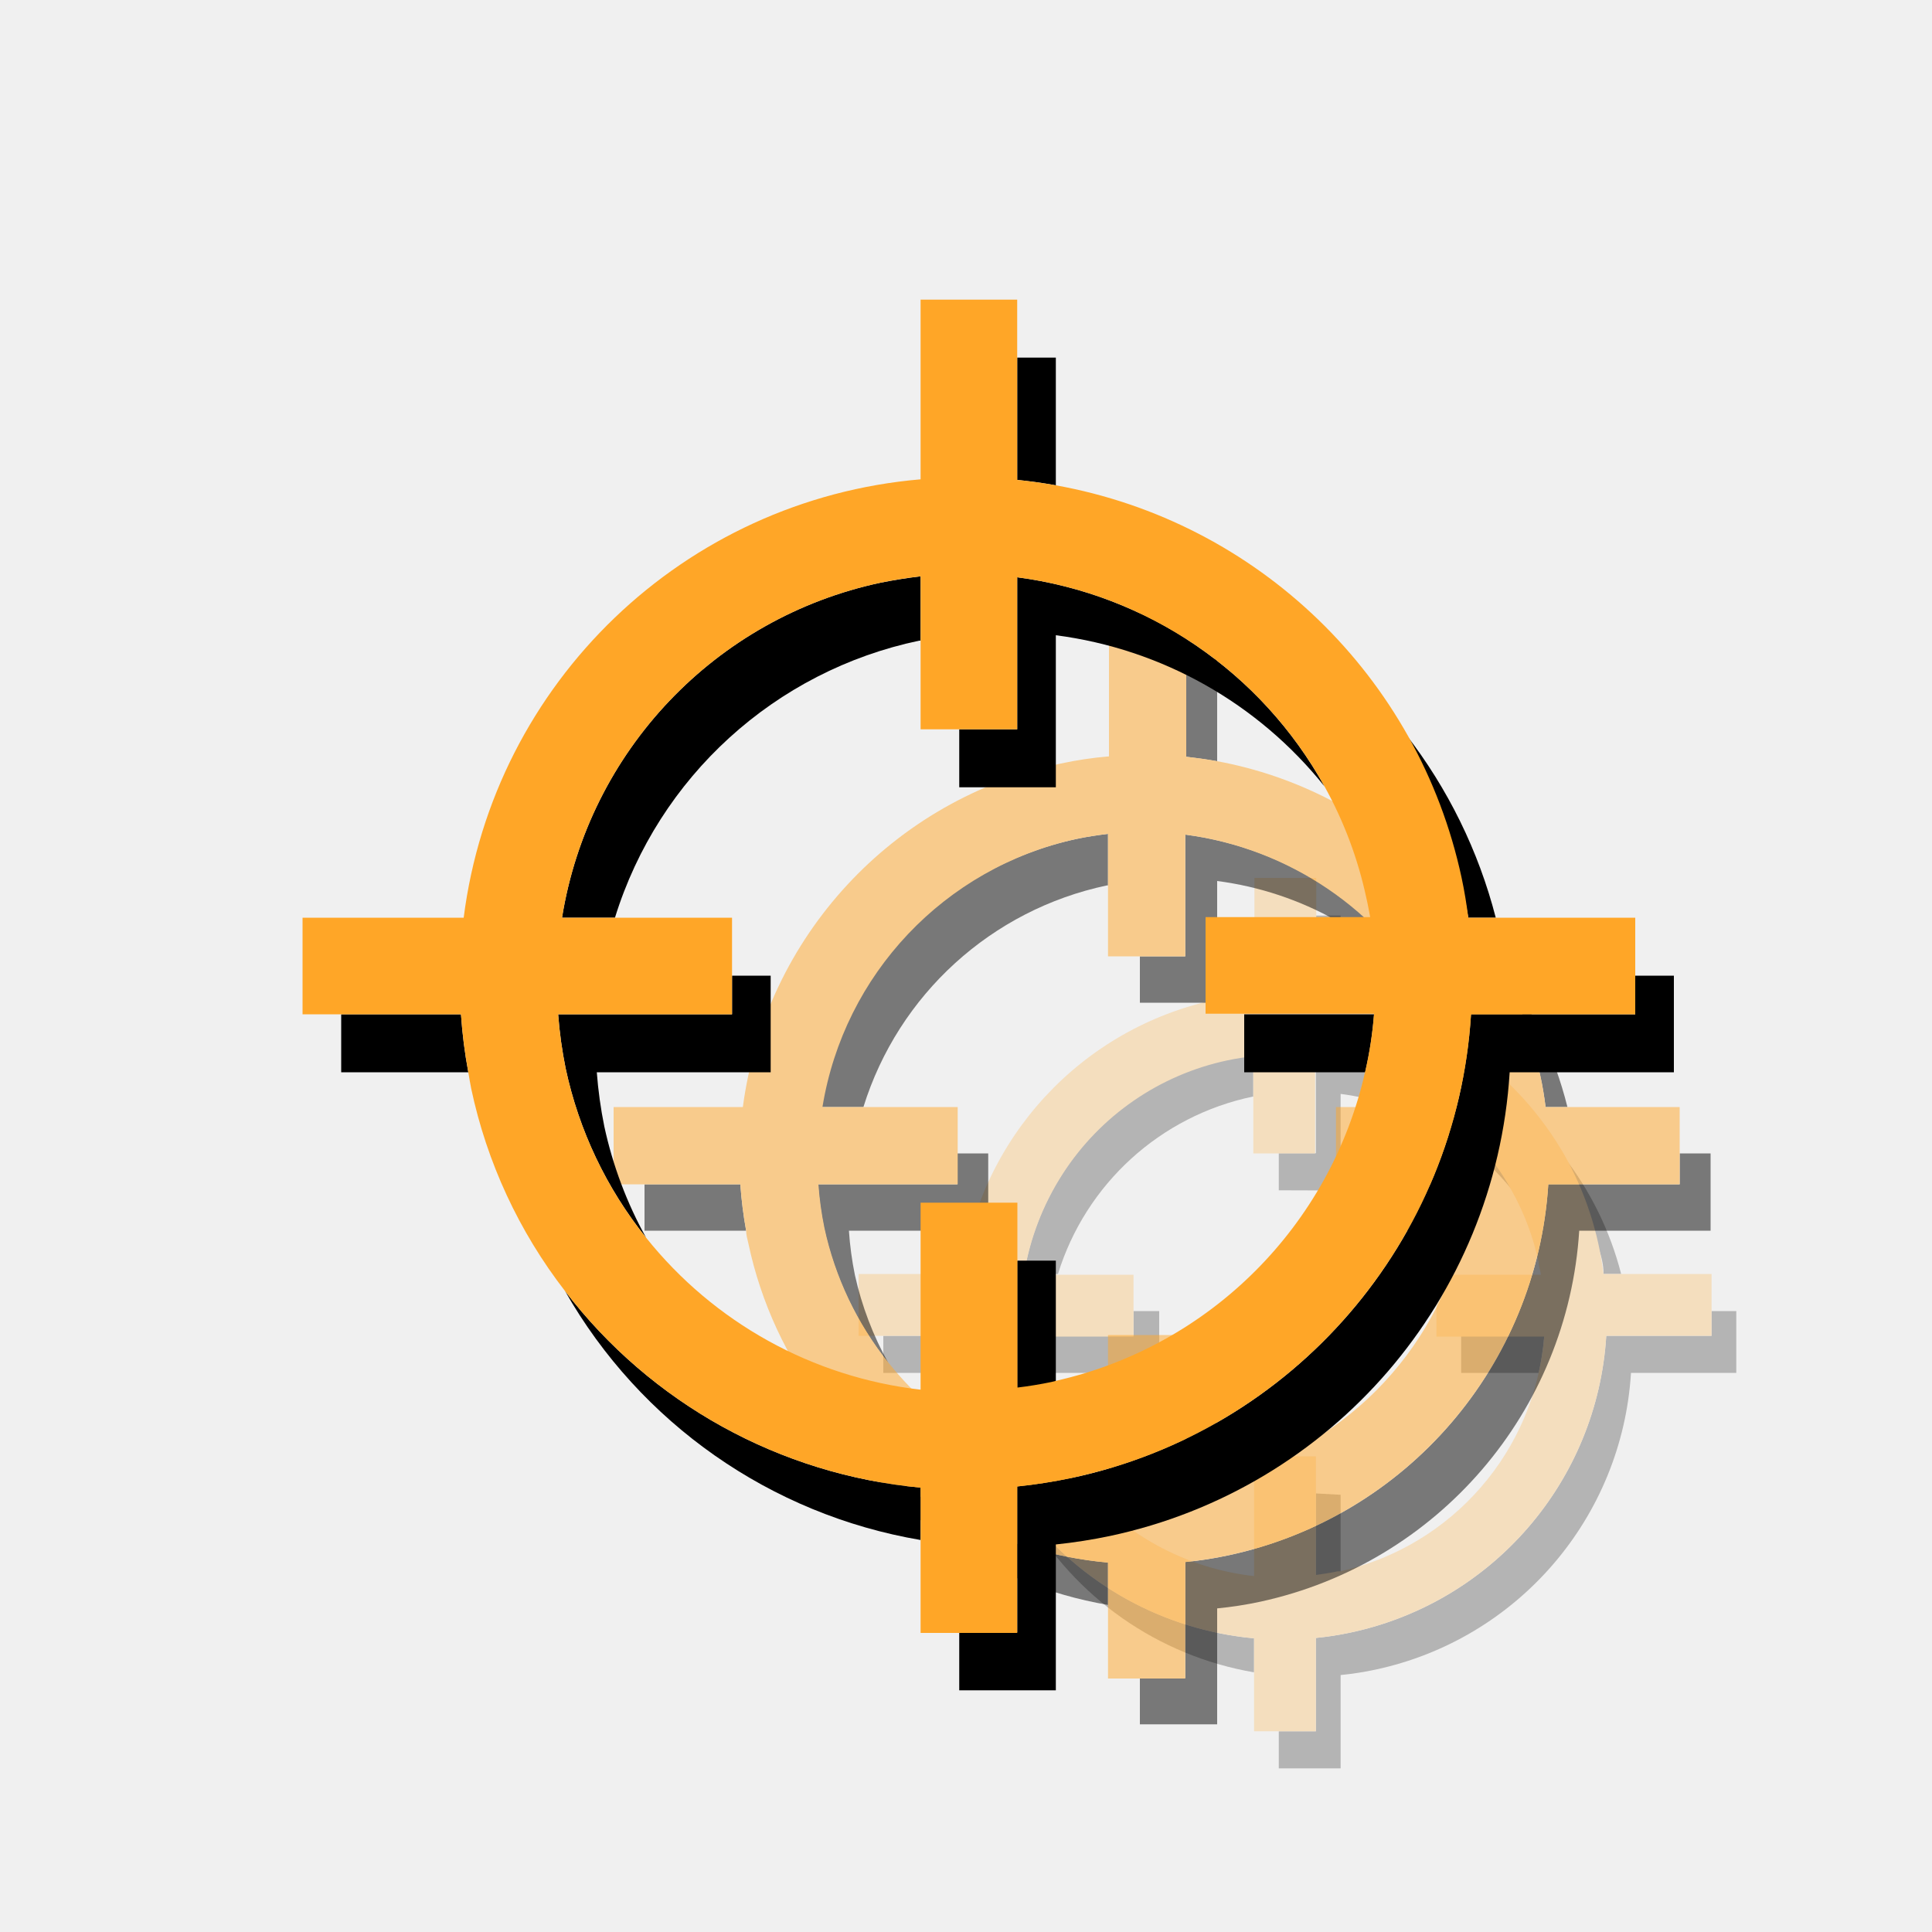
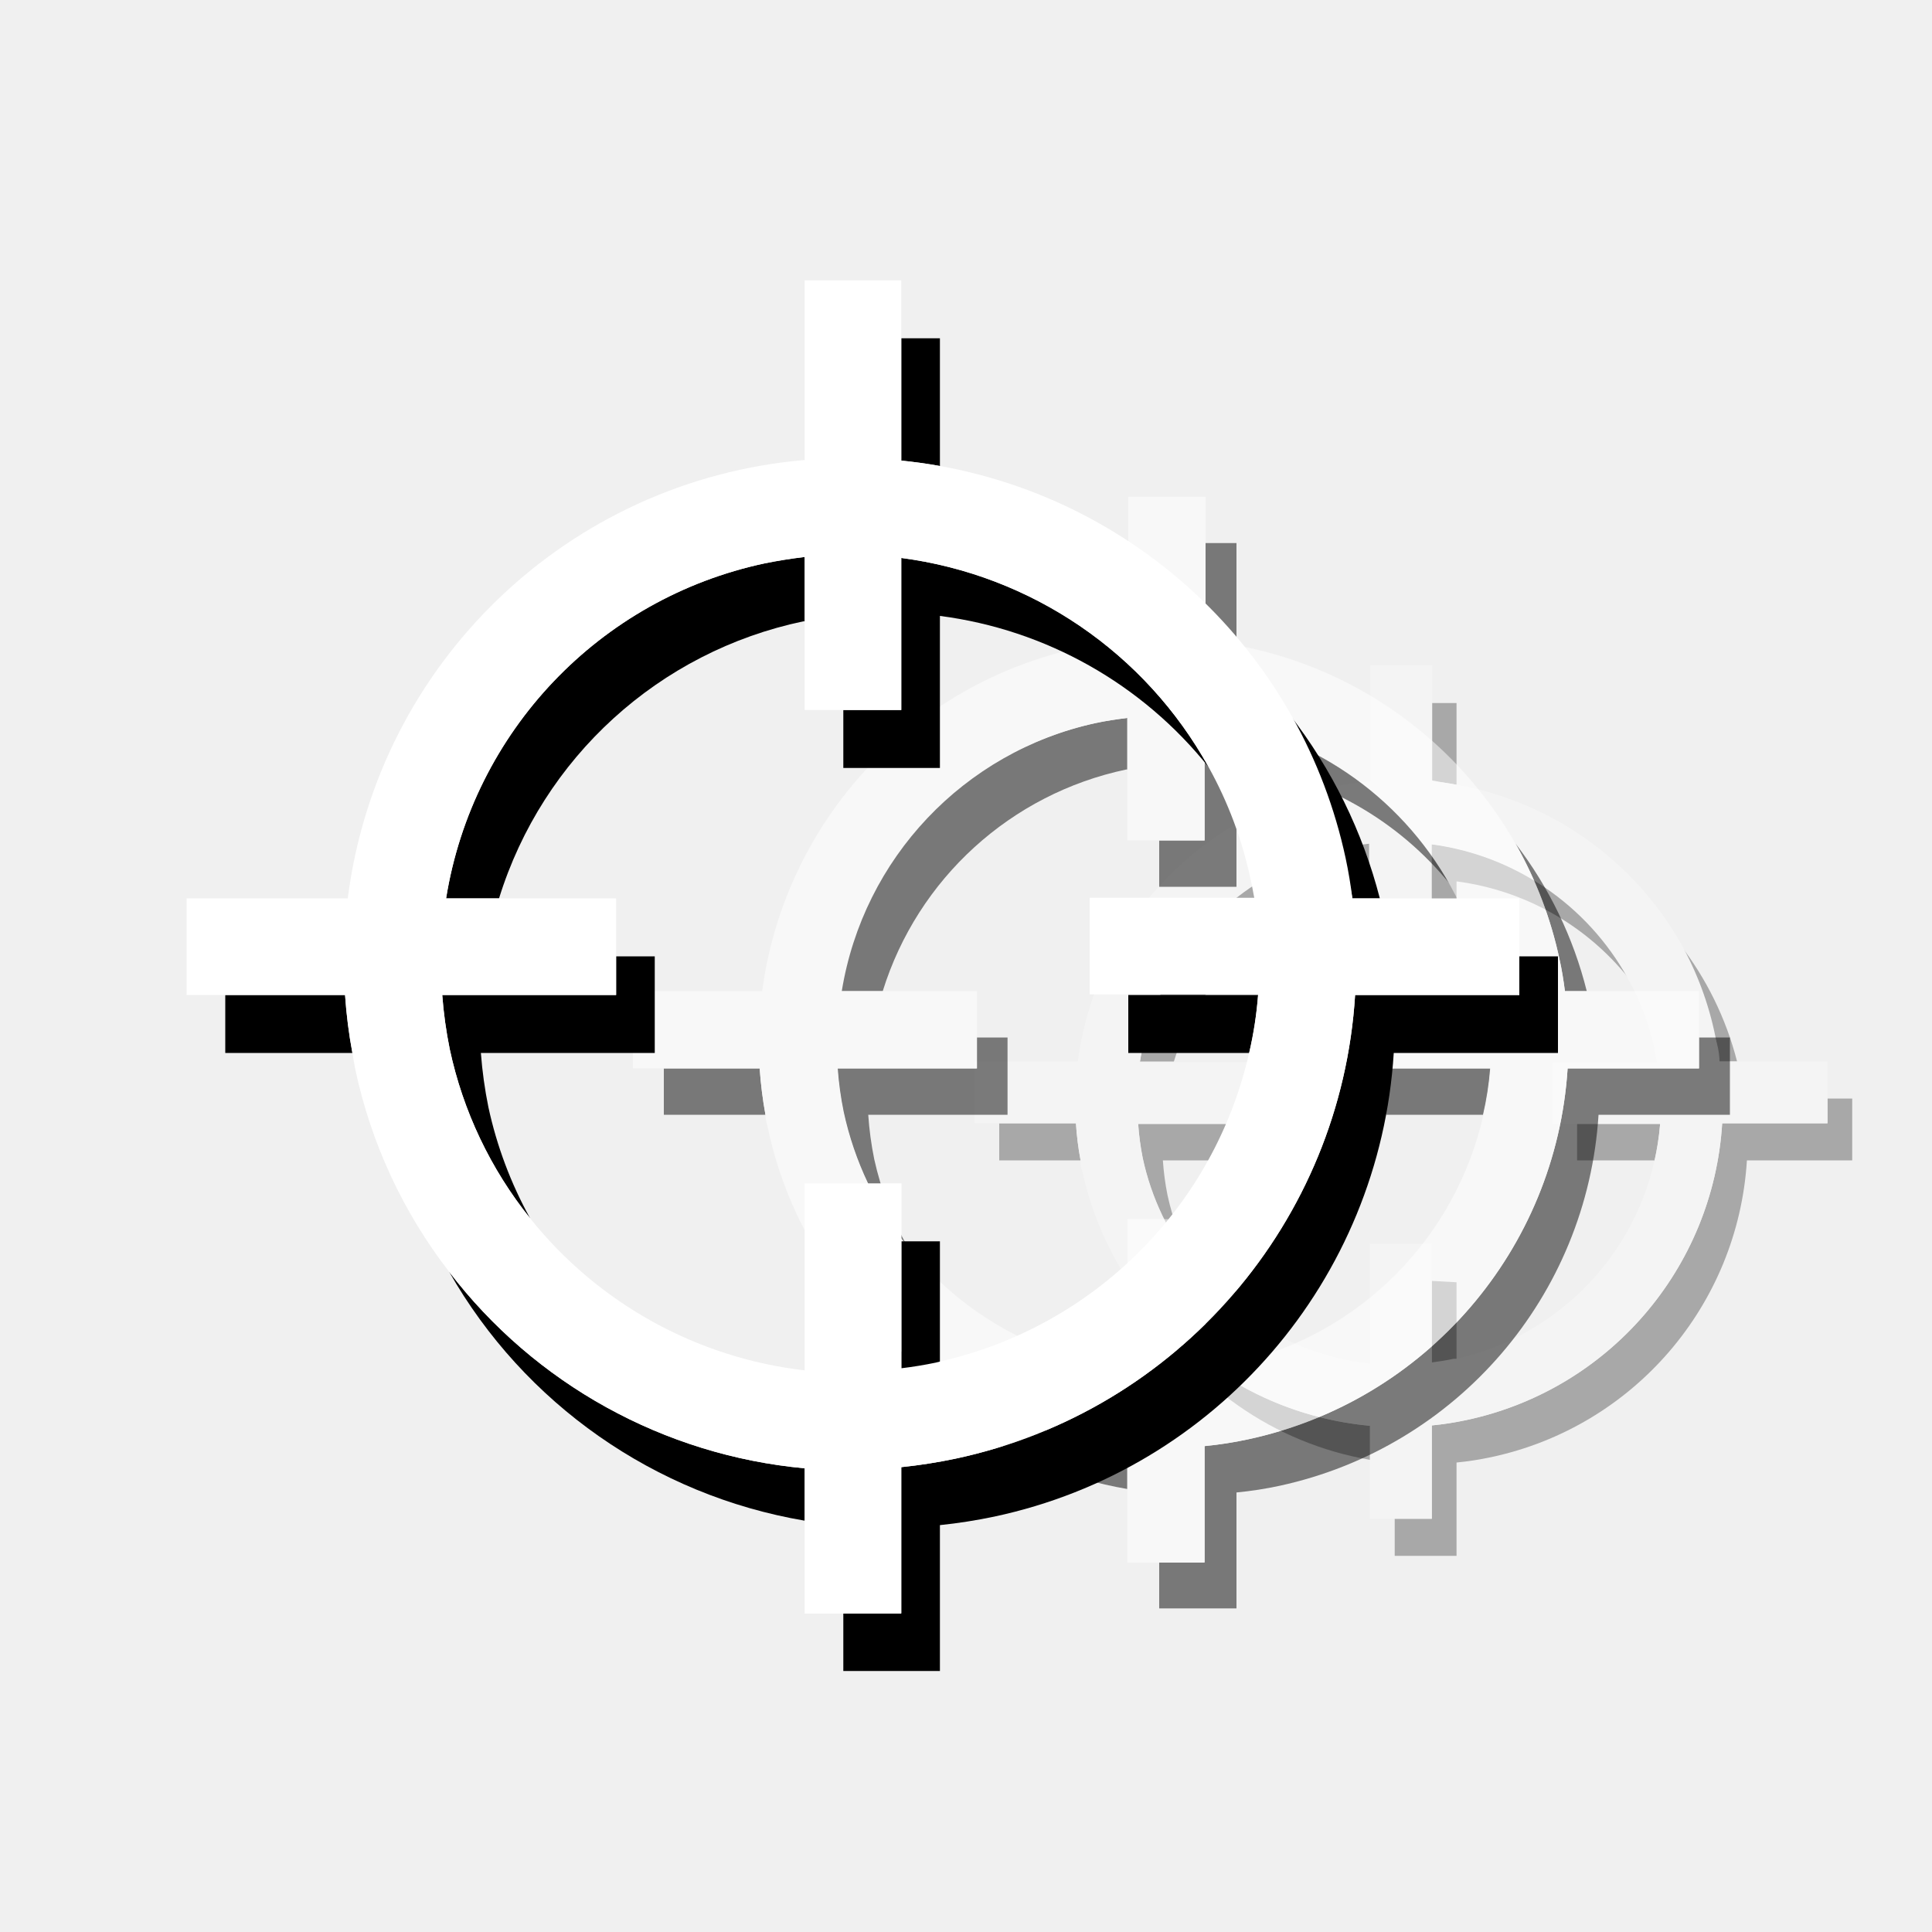
<svg xmlns="http://www.w3.org/2000/svg" viewBox="0 0 100 100">
  <defs>
-     <style>.cls-1{opacity:0.25;}.cls-2{fill:#ffa627;}.cls-3{opacity:0.5;}</style>
+     <style>.cls-1{opacity:0.3;}.cls-2{fill:#fff;}.cls-3{opacity:0.5;}</style>
  </defs>
  <g id="Layer_25" data-name="Layer 25">
    <g class="cls-1">
-       <path d="M68.11,77.3v4.26c.38,0,.76-.11,1.13-.19l.15,0v-4Z" />
-       <path d="M53.13,78.31a16.83,16.83,0,0,0,11.78,8.25V84.8A16.79,16.79,0,0,1,53.13,78.31Z" />
-       <path d="M45.72,69.14v1.92h4.21a15.74,15.74,0,0,1-.24-1.92Z" />
-       <path d="M83,65.94h.91a16.64,16.64,0,0,0-3-6.11,16.58,16.58,0,0,1,1.83,4.78C82.9,65.05,83,65.5,83,65.94Z" />
-       <path d="M69.39,51.62V47.39H68.11v4C68.54,51.48,69,51.54,69.39,51.62Z" />
-       <path d="M69.39,61.62v-5a13.68,13.68,0,0,1,8.9,5,13.66,13.66,0,0,0-10.18-6.93v5H66.19v1.92Z" />
-       <path d="M54.19,71.06H60v-3.2H58.67v1.28H52.91a13.88,13.88,0,0,0,.24,1.8,13.48,13.48,0,0,0,2.67,5.6,13.38,13.38,0,0,1-1.39-3.68A13.88,13.88,0,0,1,54.19,71.06Z" />
-       <path d="M79.64,71.06a13.68,13.68,0,0,0,.29-1.92h-4.3v1.92Z" />
-       <path d="M88.59,67.86v1.28H83.14A16.76,16.76,0,0,1,69.91,84.5a16,16,0,0,1-1.8.28v4.83H66.19v1.92h3.2V86.7a16,16,0,0,0,1.8-.28A16.76,16.76,0,0,0,84.42,71.06h5.45v-3.2Z" />
-       <path d="M64.87,56.76h0V54.63c-.44,0-.89.12-1.32.21A13.47,13.47,0,0,0,55,60.73a13.65,13.65,0,0,0-2,5.21h1.76a13.43,13.43,0,0,1,10.08-9.18Z" />
-       <path class="cls-2" d="M68.11,84.78a16,16,0,0,0,1.8-.28A16.76,16.76,0,0,0,83.14,69.14h5.45v-3.2H83c-.06-.44-.13-.89-.22-1.33A16.58,16.58,0,0,0,81,59.83a16.79,16.79,0,0,0-11.59-8.21c-.42-.08-.85-.14-1.28-.18v-6h-3.2v6a15.19,15.19,0,0,0-2,.3A16.76,16.76,0,0,0,49.79,65.94H44.44v3.2h5.25a15.74,15.74,0,0,0,.24,1.92c0,.18,0,.36.09.54A16.81,16.81,0,0,0,64.91,84.8v4.81h3.2Zm-3.2-9.4v6.2a13.62,13.62,0,0,1-9.09-5,13.48,13.48,0,0,1-2.67-5.6,13.88,13.88,0,0,1-.24-1.8h5.76v-3.2H53a13.65,13.65,0,0,1,2-5.21,13.47,13.47,0,0,1,8.55-5.89c.43-.09.88-.16,1.32-.21V59.7h3.2v-5a13.66,13.66,0,0,1,10.18,6.93,13.33,13.33,0,0,1,1.39,3.69c0,.22.09.44.12.66H74.35v3.2h5.58A13.59,13.59,0,0,1,69.39,81.33l-.15,0c-.37.08-.75.14-1.13.19V75.38Z" />
+       <path d="M74.11,66.3v4.26c.38,0,.76-.11,1.13-.19l.15,0v-4Z" />
+       <path d="M59.13,67.31a16.83,16.83,0,0,0,11.78,8.25V73.8A16.79,16.79,0,0,1,59.13,67.31Z" />
+       <path d="M51.72,58.14v1.92h4.21a15.74,15.74,0,0,1-.24-1.92Z" />
+       <path d="M89,54.94h.91a16.64,16.64,0,0,0-3-6.11,16.58,16.58,0,0,1,1.83,4.78C88.9,54.05,89,54.5,89,54.94Z" />
+       <path d="M75.39,40.62V36.39H74.11v4C74.54,40.48,75,40.54,75.39,40.62Z" />
+       <path d="M75.39,50.62v-5a13.68,13.68,0,0,1,8.9,5,13.66,13.66,0,0,0-10.18-6.93v5H72.19v1.92Z" />
+       <path d="M60.19,60.06H66v-3.2H64.67v1.28H58.91a13.88,13.88,0,0,0,.24,1.8,13.48,13.48,0,0,0,2.67,5.6,13.38,13.38,0,0,1-1.39-3.68A13.88,13.88,0,0,1,60.19,60.06Z" />
+       <path d="M85.64,60.06a13.68,13.68,0,0,0,.29-1.92h-4.3v1.92Z" />
+       <path d="M94.59,56.86v1.28H89.14A16.76,16.76,0,0,1,75.91,73.5a16,16,0,0,1-1.8.28v4.83H72.19v1.92h3.2V75.7a16,16,0,0,0,1.8-.28A16.76,16.76,0,0,0,90.42,60.06h5.45v-3.2Z" />
+       <path d="M70.87,45.76h0V43.63c-.44,0-.89.12-1.32.21A13.47,13.47,0,0,0,61,49.73a13.65,13.65,0,0,0-2,5.21h1.76a13.43,13.43,0,0,1,10.08-9.18Z" />
+       <path class="cls-2" d="M74.11,73.78a16,16,0,0,0,1.8-.28A16.76,16.76,0,0,0,89.14,58.14h5.45v-3.2H89c-.06-.44-.13-.89-.22-1.33A16.58,16.58,0,0,0,87,48.83a16.79,16.79,0,0,0-11.59-8.21c-.42-.08-.85-.14-1.28-.18v-6h-3.2v6a15.19,15.19,0,0,0-2,.3A16.76,16.76,0,0,0,55.79,54.94H50.44v3.2h5.25a15.74,15.74,0,0,0,.24,1.92c0,.18,0,.36.09.54A16.81,16.81,0,0,0,70.91,73.8v4.81h3.2Zm-3.2-9.4v6.2a13.62,13.62,0,0,1-9.09-5,13.48,13.48,0,0,1-2.67-5.6,13.88,13.88,0,0,1-.24-1.8h5.76v-3.2H59a13.65,13.65,0,0,1,2-5.21,13.47,13.47,0,0,1,8.55-5.89c.43-.09.88-.16,1.32-.21V48.7h3.2v-5a13.66,13.66,0,0,1,10.18,6.93,13.33,13.33,0,0,1,1.39,3.69c0,.22.09.44.12.66H80.35v3.2h5.58A13.59,13.59,0,0,1,75.39,70.33l-.15,0c-.37.08-.75.14-1.13.19V64.38Z" />
    </g>
  </g>
  <g id="icons_50" data-name="icons 50">
    <g class="cls-3">
-       <path d="M61.35,71.5v5.32c.48-.06.95-.13,1.42-.23l.18,0v-5Z" />
-       <path d="M42.63,72.77a21,21,0,0,0,14.72,10.3V80.88A21,21,0,0,1,42.63,72.77Z" />
-       <path d="M33.36,61.3v2.4h5.26a21.85,21.85,0,0,1-.3-2.4Z" />
-       <path d="M80,57.3h1.13a20.81,20.81,0,0,0-3.69-7.64,21,21,0,0,1,2.28,6C79.84,56.19,79.93,56.75,80,57.3Z" />
-       <path d="M63,39.4V34.11h-1.6v5.06C61.89,39.23,62.42,39.3,63,39.4Z" />
-       <path d="M63,51.9V45.6a17.07,17.07,0,0,1,11.13,6.26A17.13,17.13,0,0,0,61.35,43.2v6.3H59v2.4Z" />
-       <path d="M43.94,63.7h7.21v-4h-1.6v1.6H42.34a17.38,17.38,0,0,0,.31,2.25,16.9,16.9,0,0,0,3.33,7A16.86,16.86,0,0,1,44.25,66,17.38,17.38,0,0,1,43.94,63.7Z" />
-       <path d="M75.76,63.7a16.18,16.18,0,0,0,.37-2.4H70.75v2.4Z" />
-       <path d="M86.94,59.7v1.6h-6.8A21,21,0,0,1,63.6,80.5a19.45,19.45,0,0,1-2.25.35v6H59v2.4h4v-6a19.45,19.45,0,0,0,2.25-.35A21,21,0,0,0,81.74,63.7h6.8v-4Z" />
-       <path d="M57.29,45.83h.06V43.16c-.55.07-1.11.15-1.66.27A17,17,0,0,0,42.5,57.3h2.19a16.84,16.84,0,0,1,12.6-11.47Z" />
-       <path class="cls-2" d="M61.35,80.85a19.45,19.45,0,0,0,2.25-.35A21,21,0,0,0,80.14,61.3h6.8v-4H80c-.07-.55-.16-1.11-.28-1.66A21,21,0,0,0,63,39.4c-.53-.1-1.06-.17-1.6-.23V31.71h-4v7.44a19.43,19.43,0,0,0-2.49.37A21,21,0,0,0,38.45,57.3H31.76v4h6.56a21.85,21.85,0,0,0,.3,2.4c0,.23.07.45.12.68a20.76,20.76,0,0,0,3.89,8.39,21,21,0,0,0,14.72,8.11v6h4Zm-4-11.75v7.75A17.07,17.07,0,0,1,46,70.55a16.9,16.9,0,0,1-3.33-7,17.38,17.38,0,0,1-.31-2.25h7.21v-4h-7A17,17,0,0,1,55.69,43.43c.55-.12,1.11-.2,1.66-.27V49.5h4V43.2a17.13,17.13,0,0,1,12.73,8.66,16.93,16.93,0,0,1,1.73,4.61c.06.28.11.55.15.83H69.15v4h7a16.18,16.18,0,0,1-.37,2.4A17,17,0,0,1,63,76.54l-.18,0c-.47.1-.94.17-1.42.23V69.1Z" />
+       <path d="M62.35,65.5v5.32c.48-.06.95-.13,1.42-.23l.18,0v-5Z" />
+       <path d="M43.63,66.77a21,21,0,0,0,14.72,10.3V74.88A21,21,0,0,1,43.63,66.77Z" />
+       <path d="M34.36,55.3v2.4h5.26a21.85,21.85,0,0,1-.3-2.4Z" />
+       <path d="M81,51.3h1.13a20.81,20.81,0,0,0-3.69-7.64,21,21,0,0,1,2.28,6C80.84,50.19,80.93,50.75,81,51.3Z" />
+       <path d="M64,33.4V28.11h-1.6v5.06C62.89,33.23,63.42,33.3,64,33.4Z" />
+       <path d="M64,45.9V39.6a17.07,17.07,0,0,1,11.13,6.26A17.13,17.13,0,0,0,62.35,37.2v6.3H60v2.4Z" />
+       <path d="M44.94,57.7h7.21v-4h-1.6v1.6H43.34a17.38,17.38,0,0,0,.31,2.25,16.9,16.9,0,0,0,3.33,7A16.86,16.86,0,0,1,45.25,60,17.38,17.38,0,0,1,44.94,57.7Z" />
+       <path d="M76.76,57.7a16.18,16.18,0,0,0,.37-2.4H71.75v2.4Z" />
+       <path d="M87.94,53.7v1.6h-6.8A21,21,0,0,1,64.6,74.5a19.45,19.45,0,0,1-2.25.35v6H60v2.4h4v-6a19.45,19.45,0,0,0,2.25-.35A21,21,0,0,0,82.74,57.7h6.8v-4Z" />
+       <path d="M58.29,39.83h.06V37.16c-.55.07-1.11.15-1.66.27A17,17,0,0,0,43.5,51.3h2.19a16.84,16.84,0,0,1,12.6-11.47Z" />
+       <path class="cls-2" d="M62.35,74.85a19.45,19.45,0,0,0,2.25-.35A21,21,0,0,0,81.14,55.3h6.8v-4H81c-.07-.55-.16-1.11-.28-1.66A21,21,0,0,0,64,33.4c-.53-.1-1.06-.17-1.6-.23V25.71h-4v7.44a19.43,19.43,0,0,0-2.49.37A21,21,0,0,0,39.45,51.3H32.76v4h6.56a21.85,21.85,0,0,0,.3,2.4c0,.23.07.45.12.68a20.76,20.76,0,0,0,3.89,8.39,21,21,0,0,0,14.72,8.11v6h4Zm-4-11.75v7.75A17.07,17.07,0,0,1,47,64.55a16.9,16.9,0,0,1-3.33-7,17.38,17.38,0,0,1-.31-2.25h7.21v-4h-7A17,17,0,0,1,56.69,37.43c.55-.12,1.11-.2,1.66-.27V43.5h4V37.2a17.13,17.13,0,0,1,12.73,8.66,16.93,16.93,0,0,1,1.73,4.61c.06.28.11.55.15.83H70.15v4h7a16.18,16.18,0,0,1-.37,2.4A17,17,0,0,1,64,70.54l-.18,0c-.47.1-.94.17-1.42.23V63.1Z" />
    </g>
  </g>
-   <g id="icons">
-     <path d="M52.65,65.25V71.9c.59-.07,1.19-.17,1.77-.29l.23-.06v-6.3Z" />
-     <path d="M29.25,66.83a26.22,26.22,0,0,0,18.4,12.88V77A26.2,26.2,0,0,1,29.25,66.83Z" />
-     <path d="M17.66,52.5v3h6.58a25.63,25.63,0,0,1-.38-3Z" />
-     <path d="M76,47.5h1.42A26.12,26.12,0,0,0,72.76,38a26.17,26.17,0,0,1,2.85,7.47C75.76,46.12,75.87,46.81,76,47.5Z" />
-     <path d="M54.65,25.12V18.51h-2v6.33C53.33,24.91,54,25,54.65,25.12Z" />
-     <path d="M54.65,40.75V32.88a21.3,21.3,0,0,1,13.91,7.83A21.35,21.35,0,0,0,52.65,29.88v7.87h-3v3Z" />
-     <path d="M30.89,55.5h9v-5h-2v2h-9a22.59,22.59,0,0,0,.39,2.81,21,21,0,0,0,4.16,8.75,21.06,21.06,0,0,1-2.16-5.75A22.59,22.59,0,0,1,30.89,55.5Z" />
-     <path d="M70.66,55.5a19.92,19.92,0,0,0,.46-3H64.4v3Z" />
-     <path d="M84.64,50.5v2h-8.5a26.19,26.19,0,0,1-20.68,24,27.31,27.31,0,0,1-2.81.44v7.55h-3v3h5V79.94a27.31,27.31,0,0,0,2.81-.44,26.19,26.19,0,0,0,20.68-24h8.5v-5Z" />
-     <path d="M47.58,33.16h.07V29.83q-1,.12-2.07.33A21.17,21.17,0,0,0,29.09,47.5h2.74A21,21,0,0,1,47.58,33.16Z" />
-     <path class="cls-2" d="M52.65,76.94a27.31,27.31,0,0,0,2.81-.44,26.19,26.19,0,0,0,20.68-24h8.5v-5H76c-.09-.69-.2-1.38-.35-2.08a26.23,26.23,0,0,0-21-20.3c-.66-.12-1.32-.21-2-.28V15.51h-5v9.3A26.08,26.08,0,0,0,24,47.5H15.66v5h8.2a25.63,25.63,0,0,0,.38,3c.05.28.09.57.15.85a25.92,25.92,0,0,0,4.86,10.48A26.2,26.2,0,0,0,47.65,77v7.52h5Zm-5-14.69v9.68a21.31,21.31,0,0,1-14.21-7.87,21,21,0,0,1-4.16-8.75,22.59,22.59,0,0,1-.39-2.81h9v-5H29.09A21.17,21.17,0,0,1,45.58,30.16q1-.21,2.07-.33v7.92h5V29.88A21.35,21.35,0,0,1,68.56,40.71a20.88,20.88,0,0,1,2.16,5.76c.08.34.14.69.2,1H62.4v5h8.72a19.92,19.92,0,0,1-.46,3,21.19,21.19,0,0,1-16,16l-.23.06c-.58.12-1.18.22-1.77.29V62.25Z" />
+   <g id="Layer_5" data-name="Layer 5">
+     <path d="M46.65,64.25V70.9c.59-.07,1.19-.17,1.77-.29l.23-.06v-6.3Z" />
+     <path d="M23.25,65.83a26.22,26.22,0,0,0,18.4,12.88V76A26.2,26.2,0,0,1,23.25,65.83Z" />
+     <path d="M11.66,51.5v3h6.58a25.63,25.63,0,0,1-.38-3Z" />
+     <path d="M70,46.5h1.42A26.12,26.12,0,0,0,66.76,37a26.17,26.17,0,0,1,2.85,7.47C69.76,45.12,69.87,45.81,70,46.5Z" />
+     <path d="M48.65,24.12V17.51h-2v6.33C47.33,23.91,48,24,48.65,24.12Z" />
+     <path d="M48.65,39.75V31.88a21.3,21.3,0,0,1,13.91,7.83A21.35,21.35,0,0,0,46.65,28.88v7.87h-3v3Z" />
+     <path d="M24.89,54.5h9v-5h-2v2h-9a22.59,22.59,0,0,0,.39,2.81,21,21,0,0,0,4.16,8.75,21.06,21.06,0,0,1-2.16-5.75A22.59,22.59,0,0,1,24.89,54.5Z" />
+     <path d="M64.66,54.5a19.92,19.92,0,0,0,.46-3H58.4v3Z" />
+     <path d="M78.64,49.5v2h-8.5a26.19,26.19,0,0,1-20.68,24,27.31,27.31,0,0,1-2.81.44v7.55h-3v3h5V78.94a27.31,27.31,0,0,0,2.81-.44,26.19,26.19,0,0,0,20.68-24h8.5v-5Z" />
+     <path d="M41.58,32.16h.07V28.83q-1,.12-2.07.33A21.17,21.17,0,0,0,23.09,46.5h2.74A21,21,0,0,1,41.58,32.16Z" />
+     <path class="cls-2" d="M46.65,75.94a27.31,27.31,0,0,0,2.81-.44,26.19,26.19,0,0,0,20.68-24h8.5v-5H70c-.09-.69-.2-1.38-.35-2.08a26.23,26.23,0,0,0-21-20.3c-.66-.12-1.32-.21-2-.28V14.51h-5v9.3A26.08,26.08,0,0,0,18,46.5H9.66v5h8.2a25.63,25.63,0,0,0,.38,3c.05.28.09.57.15.85a25.92,25.92,0,0,0,4.86,10.48A26.2,26.2,0,0,0,41.65,76v7.52h5Zm-5-14.69v9.68a21.31,21.31,0,0,1-14.21-7.87,21,21,0,0,1-4.16-8.75,22.59,22.59,0,0,1-.39-2.81h9v-5H23.09A21.17,21.17,0,0,1,39.58,29.16q1-.21,2.07-.33v7.92h5V28.88A21.35,21.35,0,0,1,62.56,39.71a20.88,20.88,0,0,1,2.16,5.76c.08.34.14.69.2,1H56.4v5h8.72a19.92,19.92,0,0,1-.46,3,21.19,21.19,0,0,1-16,16l-.23.06c-.58.12-1.18.22-1.77.29V61.25Z" />
  </g>
</svg>
